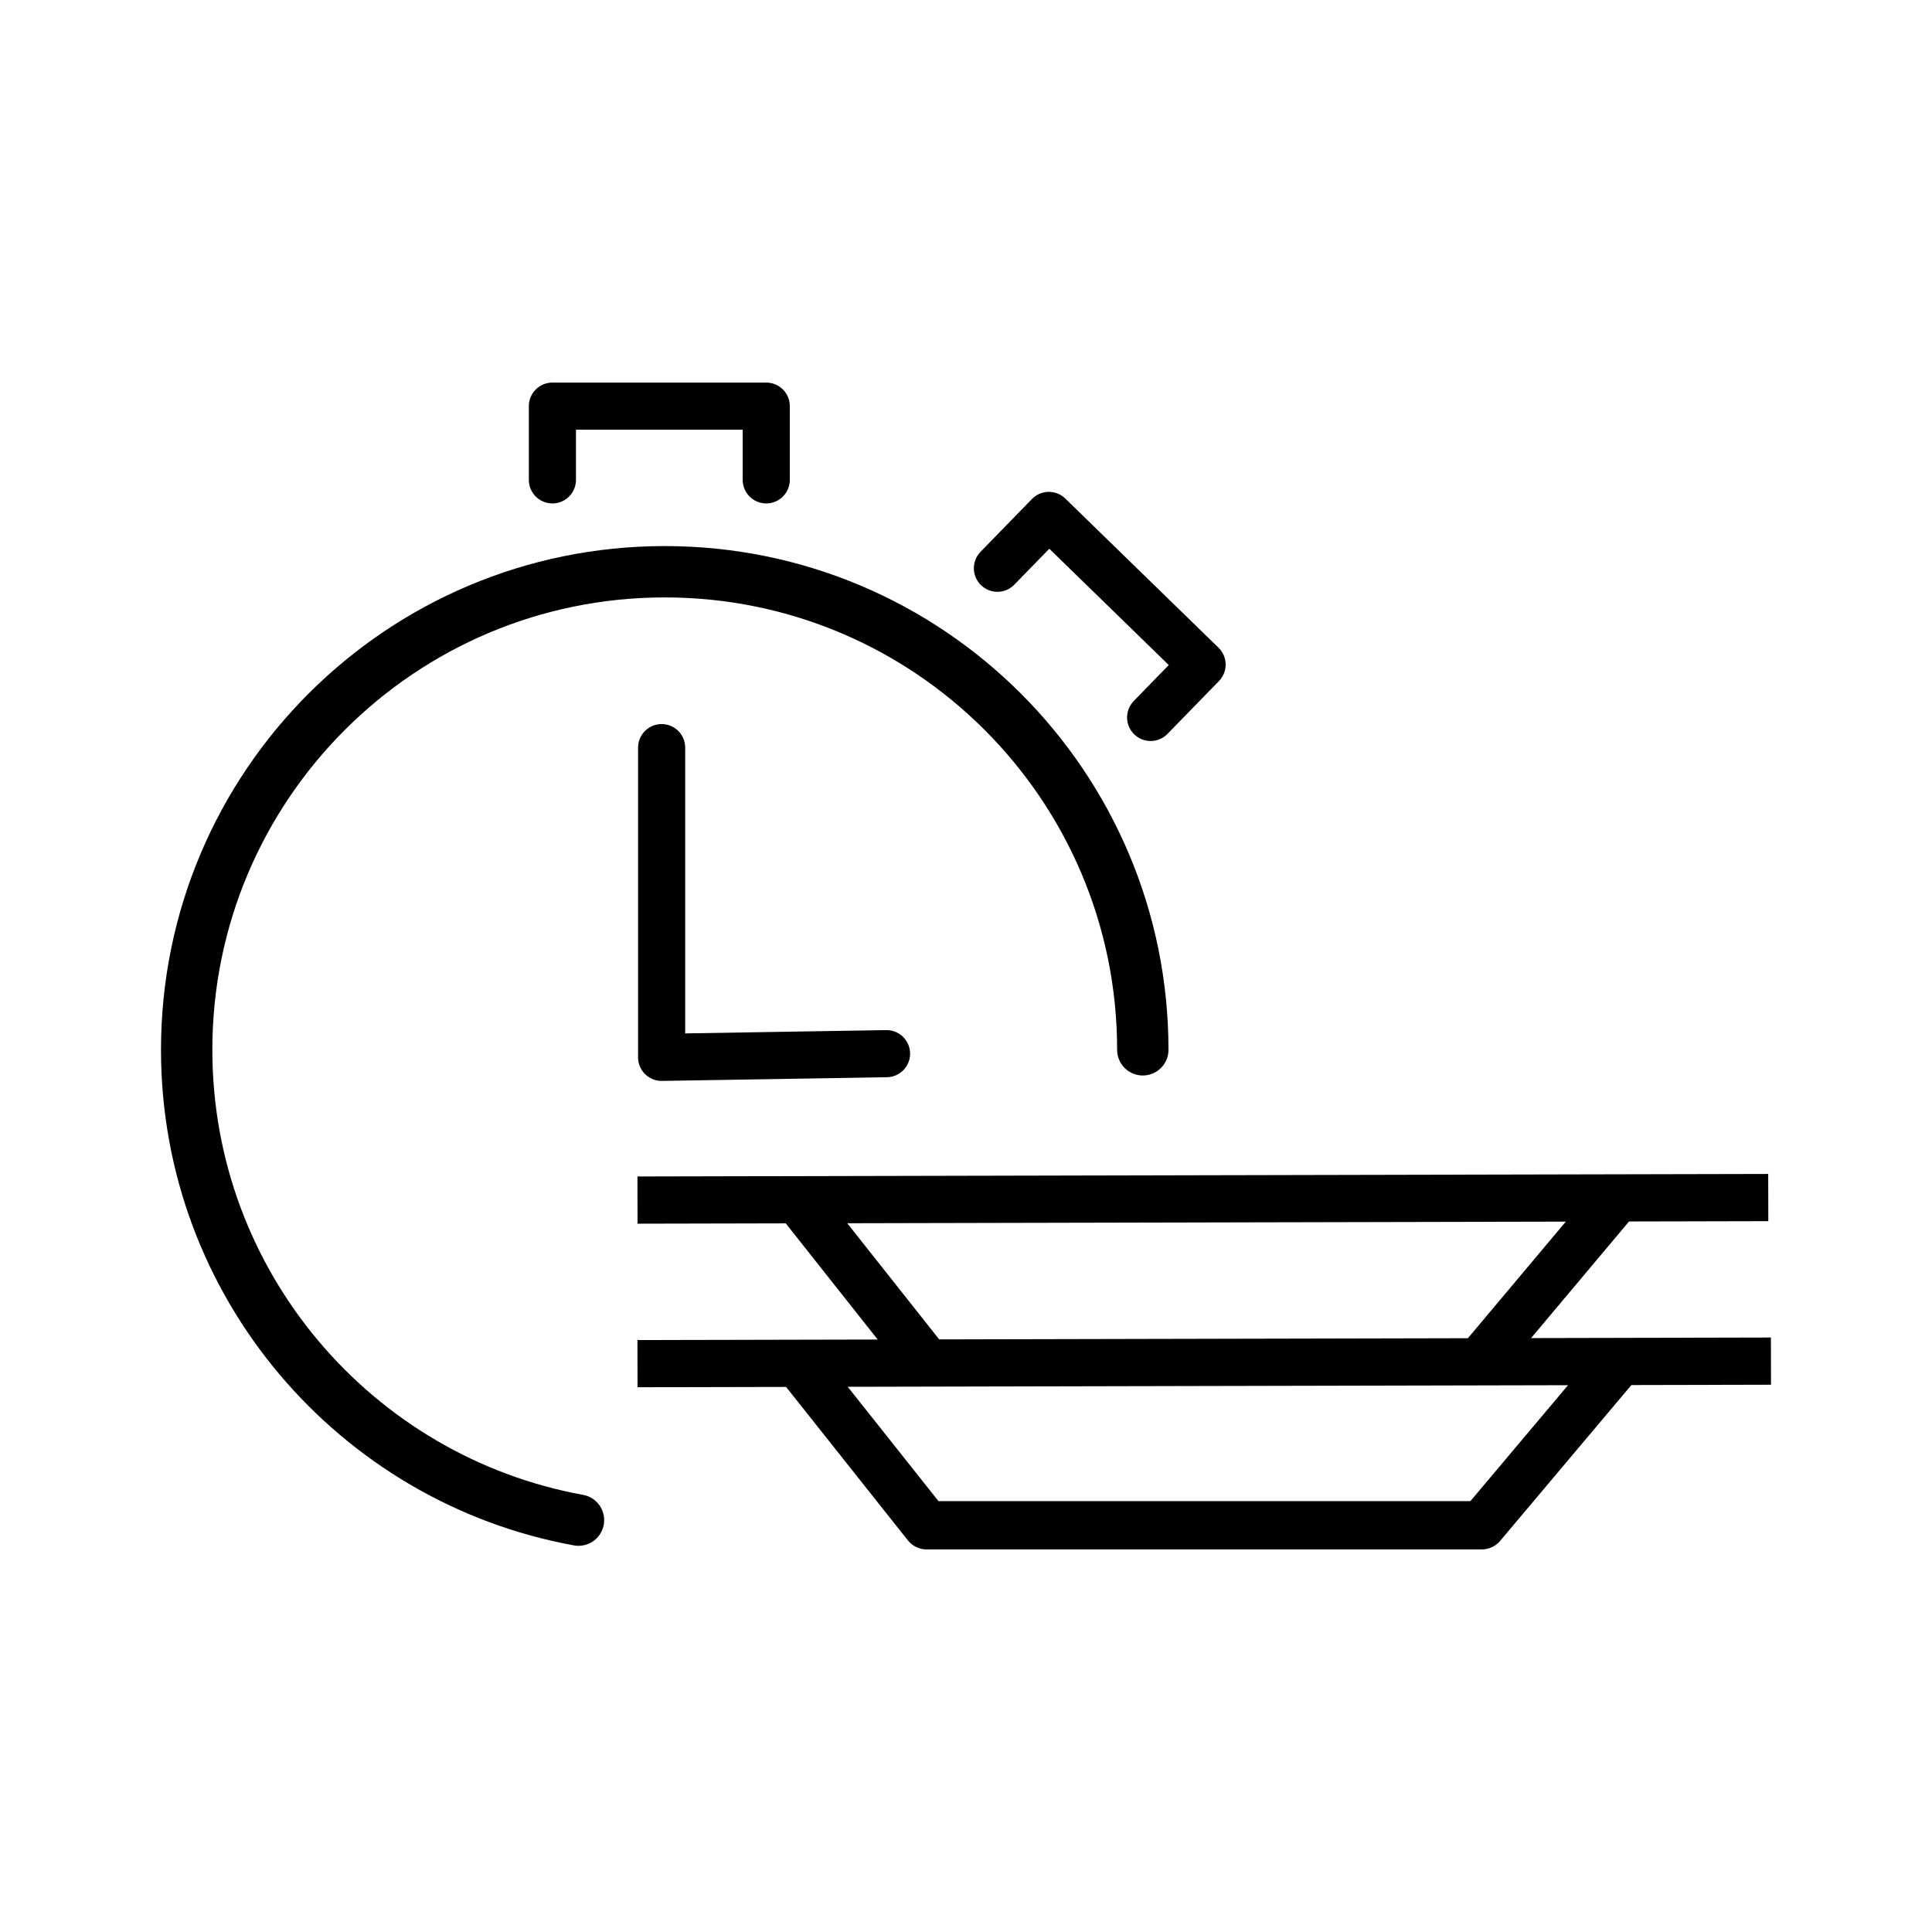
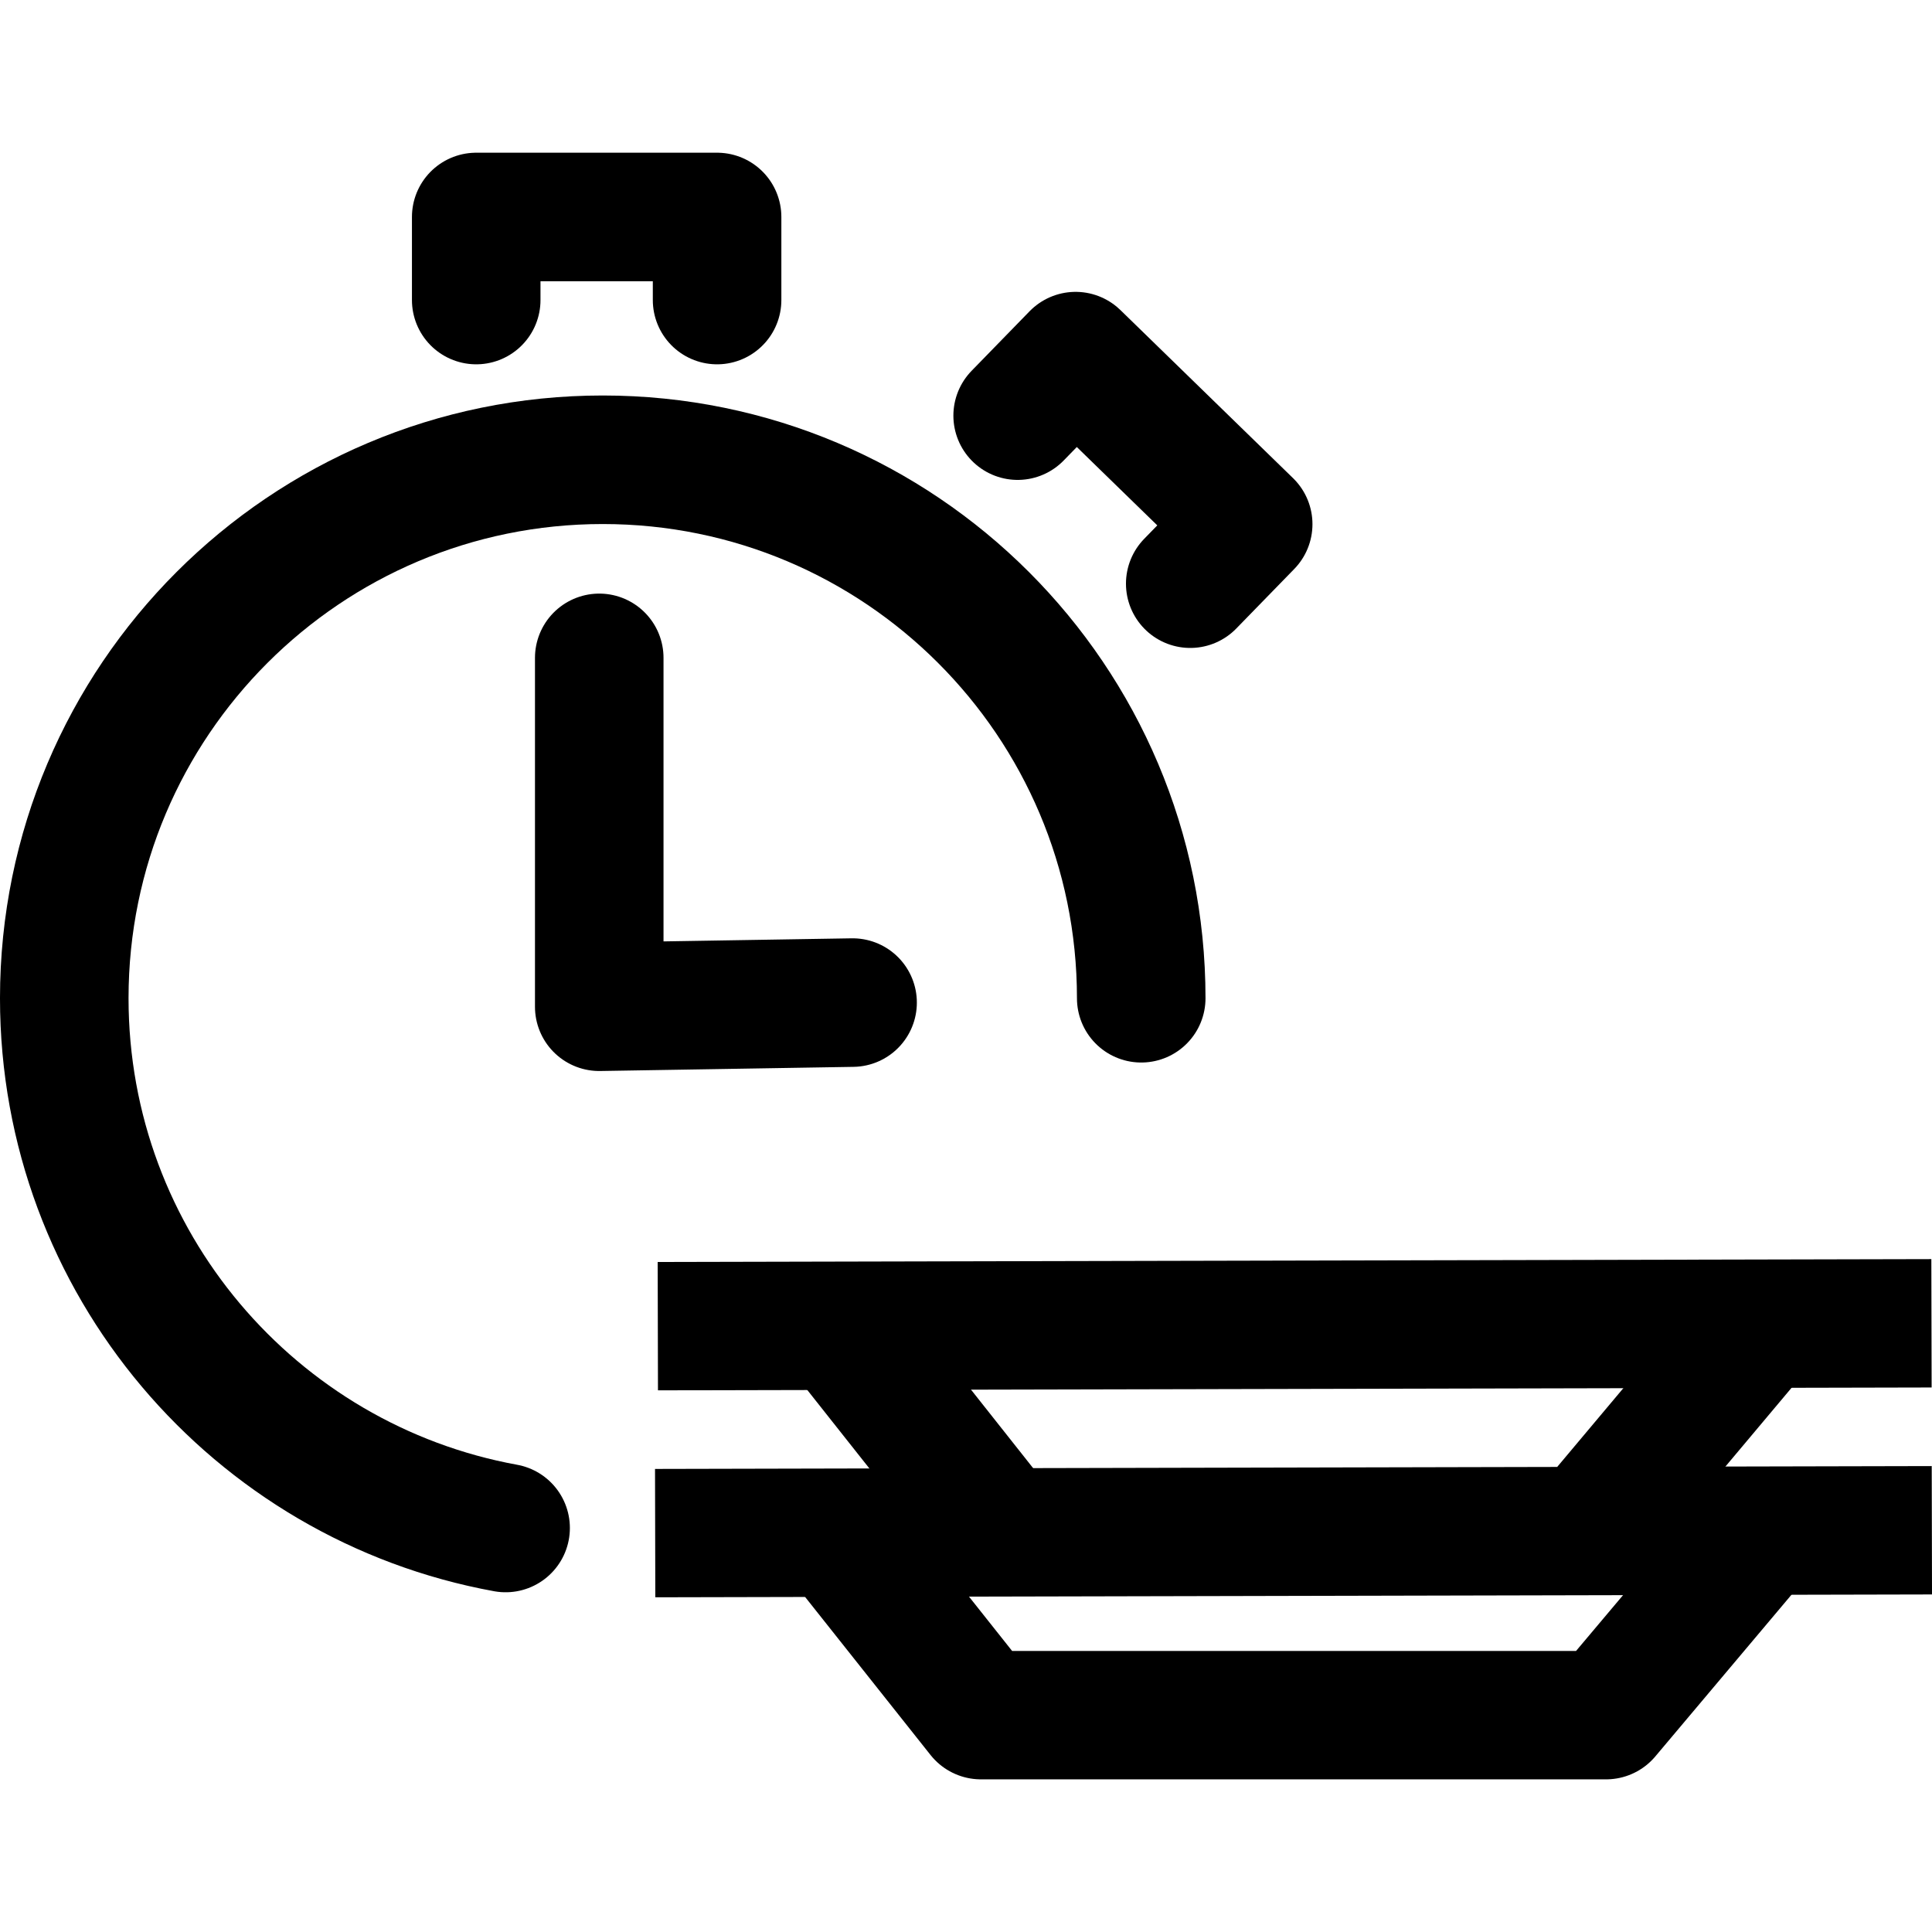
<svg xmlns="http://www.w3.org/2000/svg" version="1.1" id="svg1" width="24" height="24" viewBox="0 0 24 24" xml:space="preserve">
  <defs id="defs1" />
  <g id="g1" transform="matrix(0.132614,0,0,0.132614,-2.148387,-2.394472)">
    <g id="g2">
-       <g id="g6" style="display:inline;stroke:#010000;stroke-opacity:1" transform="matrix(1.26411,0,0,1.260733,-36.59499,100.1396)">
-         <path style="display:inline;fill:none;stroke:#000000;stroke-width:3.507;stroke-linejoin:round;stroke-dasharray:none;stroke-opacity:1" d="M 89.004,36.211 172.996,36.024" id="path4" />
-         <path style="display:inline;fill:none;stroke:#000000;stroke-width:3.588;stroke-linejoin:round;stroke-dasharray:none;stroke-opacity:1" d="M 161.318,36.602 151.559,48.221 h -41.119 l -9.35,-11.813" id="path5" />
-         <path style="display:inline;fill:none;stroke:#000000;stroke-width:3.507;stroke-linejoin:round;stroke-dasharray:none;stroke-opacity:1" d="m 154.004,45.701 83.992,-0.187" id="path4-1" transform="matrix(0.9976247,0,0,1.000302,-64.63417,-21.65617)" />
-         <path style="display:inline;fill:none;stroke:#000000;stroke-width:3.588;stroke-linejoin:round;stroke-dasharray:none;stroke-opacity:1" d="m 226.318,46.091 -9.759,11.619 m -41.119,0 -9.35,-11.813" id="path5-7" transform="matrix(0.9976247,0,0,1.000302,-64.63417,-21.65617)" />
+       <g id="g6" style="display:inline;stroke:#010000;stroke-width:8.468;stroke-dasharray:none;stroke-opacity:1" transform="matrix(1.423854,0,0,1.420051,-49.15714,93.25497)">
+         <path style="display:inline;fill:none;stroke:#000000;stroke-width:8.468;stroke-linejoin:round;stroke-dasharray:none;stroke-opacity:1" d="M 89.004,48.176 172.996,47.988" id="path4" />
+         <path style="display:inline;fill:none;stroke:#000000;stroke-width:8.468;stroke-linejoin:round;stroke-dasharray:none;stroke-opacity:1" d="m 161.318,48.566 -9.759,11.619 h -41.119 l -9.35,-11.813" id="path5" />
+         <path style="display:inline;fill:none;stroke:#000000;stroke-width:8.468;stroke-linejoin:round;stroke-dasharray:none;stroke-opacity:1" d="M 89.179,34.524 172.971,34.336" id="path4-1" />
+         <path style="display:inline;fill:none;stroke:#000000;stroke-width:8.468;stroke-linejoin:round;stroke-dasharray:none;stroke-opacity:1" d="m 161.322,34.914 -9.736,11.623 m -41.021,0 -9.328,-11.817" id="path5-7" />
      </g>
-       <g id="g3" transform="matrix(1.261113,0,0,1.261113,-28.20318,2.086631)" style="stroke:#010000;stroke-opacity:1">
-         <path id="path2" style="display:inline;fill:none;stroke:#000000;stroke-width:3.814;stroke-linecap:round;stroke-linejoin:round;stroke-opacity:1" d="M 78.179,125.575 C 61.625,122.558 49.075,108.065 49.075,90.641 c -10e-7,-19.612 15.899,-35.51 35.51,-35.51 19.612,-10e-7 35.51,15.899 35.51,35.51" />
-         <path style="display:inline;fill:none;stroke:#000000;stroke-width:3.5;stroke-linecap:round;stroke-linejoin:round;stroke-opacity:1" d="M 76.241,48.307 76.241,42.83 92.125,42.83 92.125,48.307" id="path3" />
-         <path style="display:inline;fill:none;stroke:#000000;stroke-width:3.5;stroke-linecap:round;stroke-linejoin:round;stroke-opacity:1" d="m 109.296,54.871 3.821,-3.924 11.381,11.081 -3.821,3.924" id="path3-2" />
-         <path style="display:inline;fill:none;stroke:#000000;stroke-width:3.5;stroke-linecap:round;stroke-linejoin:round;stroke-opacity:1" d="m 84.354,68.195 v 23.006 l 16.706,-0.274" id="path1" />
+       <g id="g3" transform="matrix(1.420479,0,0,1.420479,-47.48971,-17.18888)" style="stroke:#010000;stroke-width:8.477;stroke-dasharray:none;stroke-opacity:1">
+         <path id="path2" style="display:inline;fill:none;stroke:#000000;stroke-width:8.477;stroke-linecap:round;stroke-linejoin:round;stroke-dasharray:none;stroke-opacity:1" d="M 78.179,125.575 C 61.625,122.558 49.075,108.065 49.075,90.641 c -10e-7,-19.612 15.899,-35.51 35.51,-35.51 19.612,-10e-7 35.51,15.899 35.51,35.51" />
+         <path style="display:inline;fill:none;stroke:#000000;stroke-width:8.477;stroke-linecap:round;stroke-linejoin:round;stroke-dasharray:none;stroke-opacity:1" d="M 76.241,44.598 76.241,39.121 92.125,39.121 92.125,44.598" id="path3" />
+         <path style="display:inline;fill:none;stroke:#000000;stroke-width:8.477;stroke-linecap:round;stroke-linejoin:round;stroke-dasharray:none;stroke-opacity:1" d="m 111.946,52.221 3.821,-3.924 11.381,11.081 -3.821,3.924" id="path3-2" />
+         <path style="display:inline;fill:none;stroke:#000000;stroke-width:8.477;stroke-linecap:round;stroke-linejoin:round;stroke-dasharray:none;stroke-opacity:1" d="m 84.354,68.195 v 23.006 l 16.706,-0.274" id="path1" />
      </g>
    </g>
  </g>
</svg>
